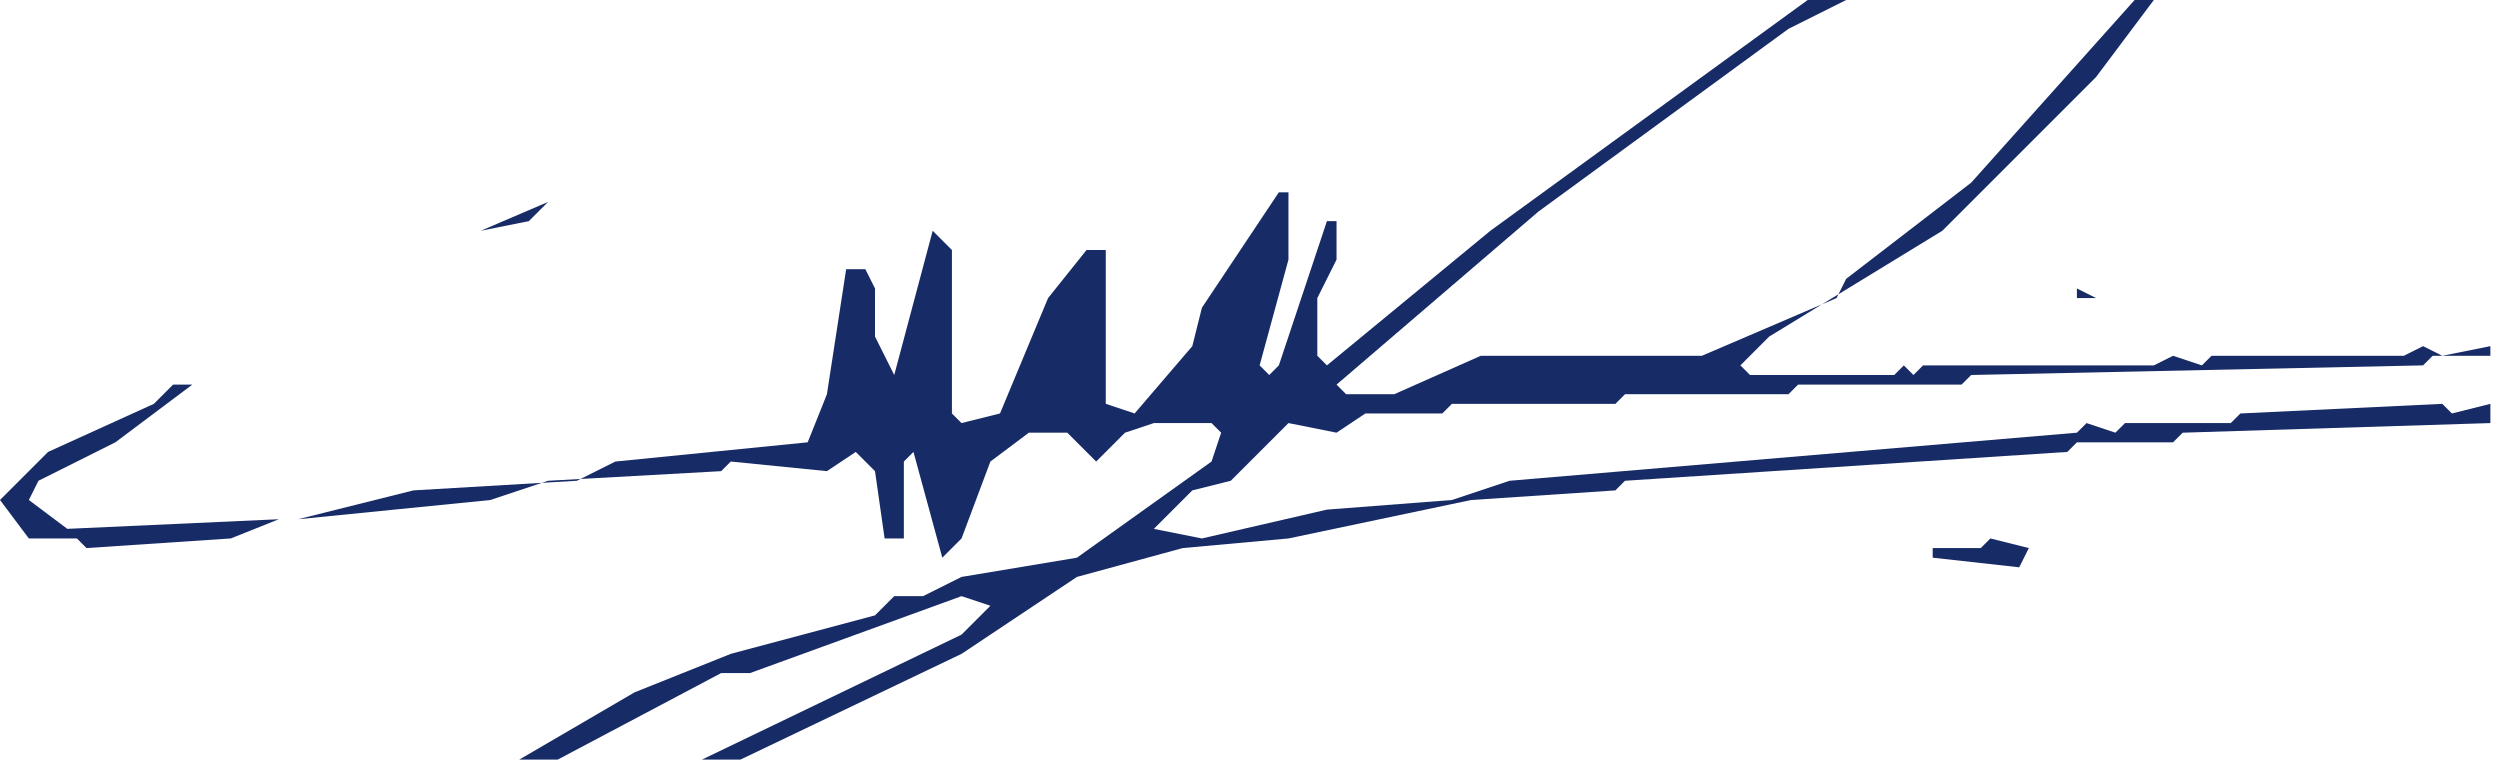
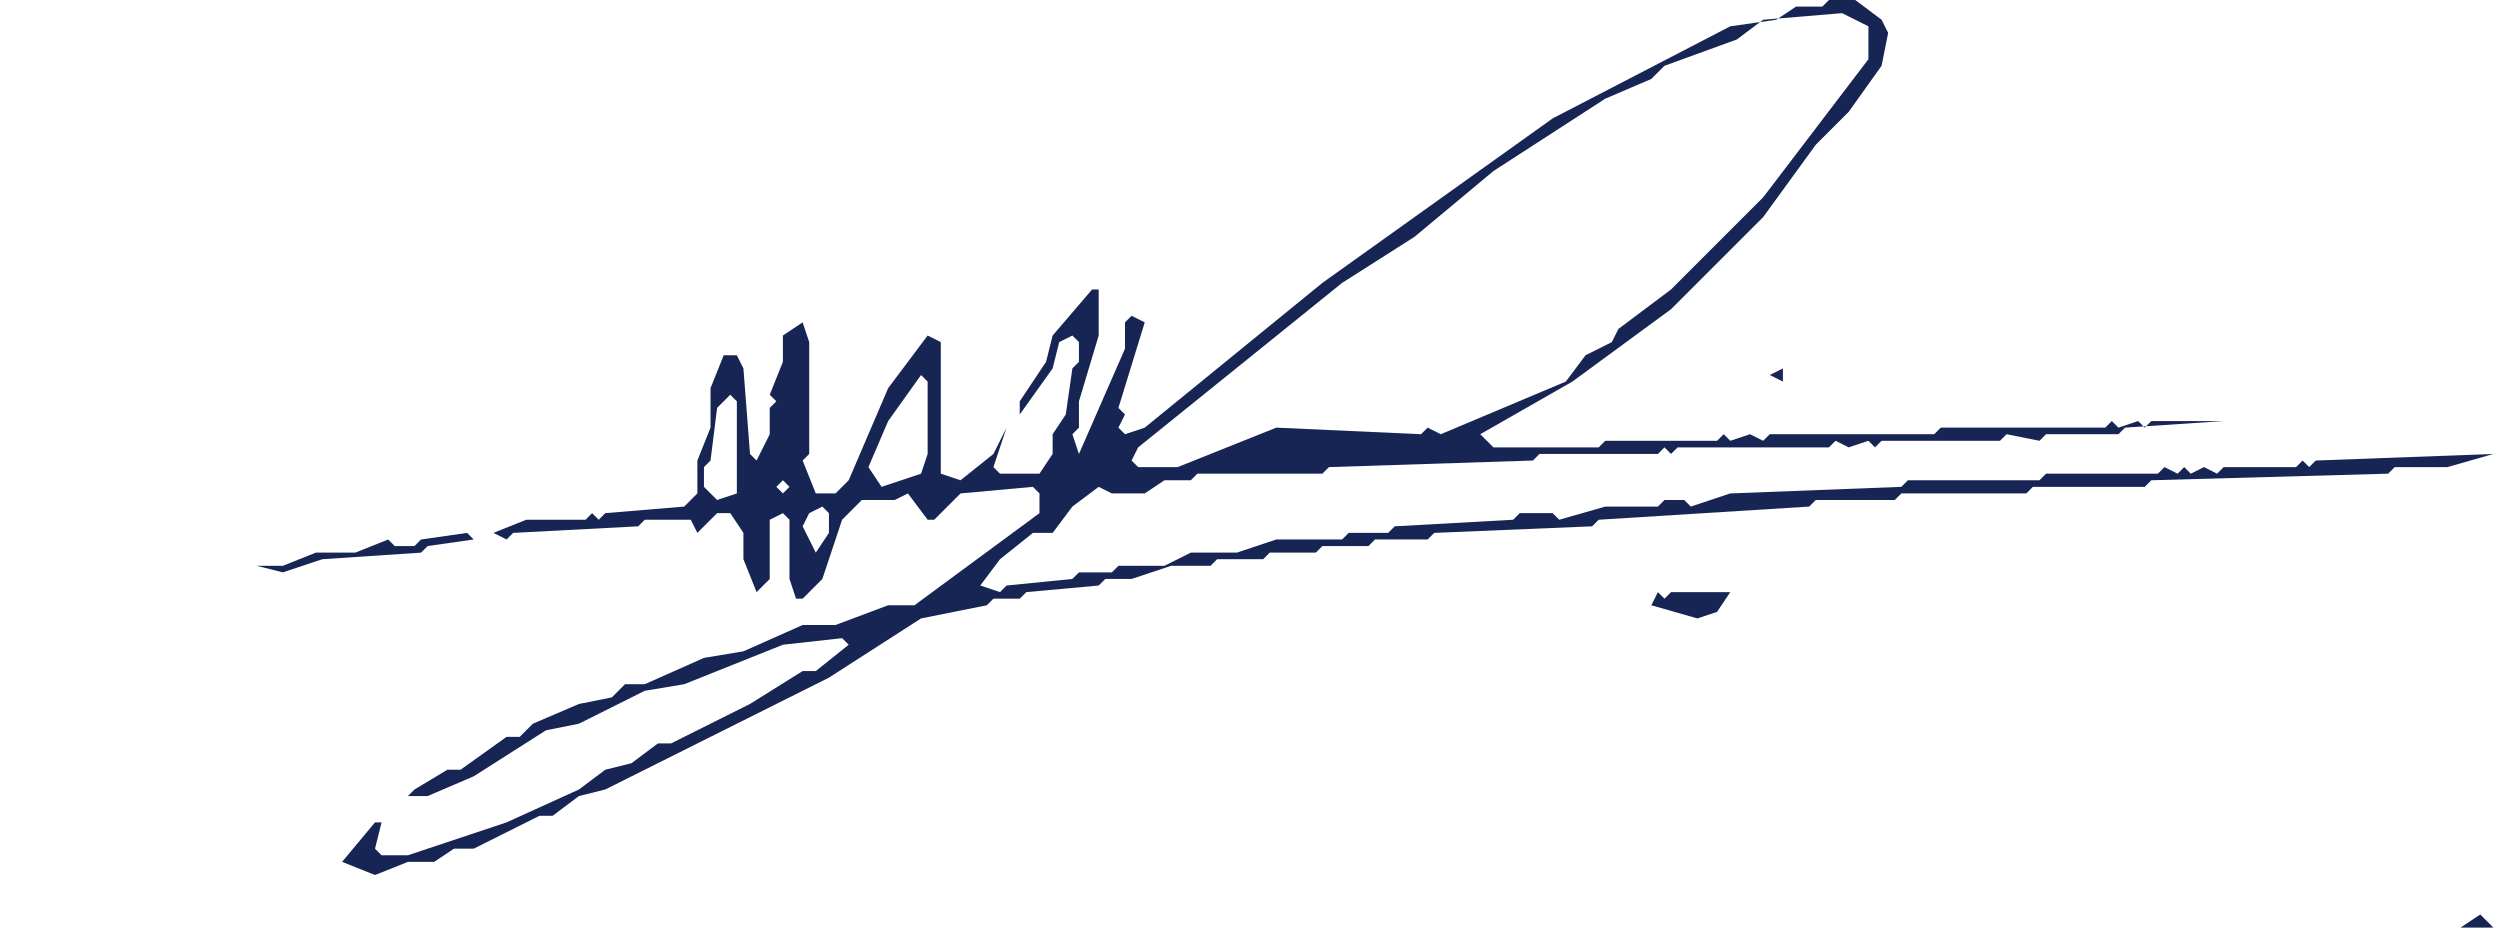
- <svg xmlns="http://www.w3.org/2000/svg" viewBox="0 0 260 80" role="img" aria-label="Signature de l’administrateur NAXA">
-   <g fill="#172b67">
-     <path d="M 211,57 L 207,56 L 206,57 L 201,57 L 201,58 L 210,59 Z" />
-     <path d="M 101,46 L 102,47 L 100,51 L 99,47 Z" />
-     <path d="M 29,54 L 7,55 L 3,52 L 4,50 L 12,46 L 20,40 L 18,40 L 16,42 L 5,47 L 0,52 L 3,56 L 8,56 L 9,57 L 24,56 Z" />
-     <path d="M 155,39 L 156,38 L 162,38 L 163,39 L 158,41 Z" />
-     <path d="M 89,33 L 90,34 L 90,44 L 88,45 L 86,43 Z" />
-     <path d="M 112,31 L 113,32 L 113,41 L 108,44 L 106,42 Z" />
-     <path d="M 216,30 L 216,31 L 218,31 Z" />
-     <path d="M 130,27 L 131,32 L 129,36 L 129,39 L 127,42 L 124,43 L 121,41 Z" />
-     <path d="M 130,27 L 131,26 L 132,27 L 131,28 Z" />
-     <path d="M 57,21 L 50,24 L 55,23 Z" />
-     <path d="M 259,36 L 254,37 L 252,36 L 250,37 L 230,37 L 229,38 L 226,37 L 224,38 L 200,38 L 199,39 L 198,38 L 197,39 L 182,39 L 181,38 L 184,35 L 202,24 L 218,8 L 224,0 L 222,0 L 205,19 L 192,29 L 191,31 L 177,37 L 154,37 L 145,41 L 140,41 L 139,40 L 160,22 L 186,3 L 192,0 L 188,0 L 155,24 L 138,38 L 137,37 L 137,31 L 139,27 L 139,23 L 138,23 L 133,38 L 132,39 L 131,38 L 134,27 L 134,20 L 133,20 L 125,32 L 124,36 L 118,43 L 115,42 L 115,26 L 113,26 L 109,31 L 104,43 L 100,44 L 99,43 L 99,26 L 97,24 L 93,39 L 91,35 L 91,30 L 90,28 L 88,28 L 86,41 L 84,46 L 64,48 L 60,50 L 43,51 L 31,54 L 51,52 L 57,50 L 75,49 L 76,48 L 86,49 L 89,47 L 91,49 L 92,56 L 94,56 L 94,48 L 95,47 L 98,58 L 100,56 L 103,48 L 107,45 L 111,45 L 114,48 L 117,45 L 120,44 L 126,44 L 127,45 L 126,48 L 112,58 L 100,60 L 96,62 L 93,62 L 91,64 L 76,68 L 66,72 L 54,79 L 58,79 L 75,70 L 78,70 L 100,62 L 103,63 L 100,66 L 73,79 L 77,79 L 100,68 L 112,60 L 123,57 L 134,56 L 153,52 L 168,51 L 169,50 L 215,47 L 216,46 L 226,46 L 227,45 L 259,44 L 259,42 L 255,43 L 254,42 L 233,43 L 232,44 L 221,44 L 220,45 L 217,44 L 216,45 L 157,50 L 151,52 L 138,53 L 125,56 L 120,55 L 124,51 L 128,50 L 134,44 L 139,45 L 142,43 L 150,43 L 151,42 L 168,42 L 169,41 L 186,41 L 187,40 L 204,40 L 205,39 L 252,38 L 253,37 L 259,37 Z" />
-   </g>
+ <svg xmlns="http://www.w3.org/2000/svg" viewBox="0 0 380 142" role="img" aria-label="Signature manuscrite de BITSEKI MAYAKA Bienvenu">
+   <path fill="#172554" fill-rule="evenodd" d="M 379,141 L 377,139 L 374,141 Z M 251,92 L 258,94 L 261,93 L 263,90 L 254,90 L 253,91 L 252,90 Z M 72,82 L 71,81 L 64,82 L 63,83 L 60,83 L 59,82 L 54,84 L 48,84 L 43,86 L 39,86 L 43,87 L 49,85 L 64,84 L 65,83 Z M 125,77 L 126,78 L 126,81 L 124,84 L 122,80 L 123,78 Z M 118,74 L 119,73 L 120,74 L 119,75 Z M 111,60 L 112,61 L 112,75 L 109,76 L 107,74 L 107,71 L 108,70 L 109,62 Z M 140,57 L 141,58 L 141,69 L 140,72 L 134,74 L 132,71 L 135,64 Z M 269,57 L 271,58 L 271,56 Z M 284,4 L 284,9 L 268,30 L 254,44 L 246,50 L 245,52 L 241,54 L 238,58 L 219,66 L 217,65 L 216,66 L 194,65 L 179,71 L 173,71 L 172,70 L 173,68 L 204,43 L 215,36 L 227,26 L 244,15 L 251,12 L 253,10 L 264,6 L 268,3 L 280,2 Z M 379,69 L 352,70 L 351,71 L 350,70 L 349,71 L 338,71 L 337,72 L 335,71 L 333,72 L 332,71 L 331,72 L 329,71 L 328,72 L 311,72 L 310,73 L 290,73 L 289,74 L 263,75 L 257,77 L 256,76 L 253,76 L 252,77 L 244,77 L 237,79 L 236,78 L 231,78 L 230,79 L 212,80 L 211,81 L 205,81 L 204,82 L 194,82 L 188,84 L 181,84 L 177,86 L 170,86 L 169,87 L 164,87 L 163,88 L 153,89 L 152,90 L 149,89 L 152,85 L 157,81 L 160,81 L 163,77 L 167,74 L 169,75 L 174,75 L 177,73 L 181,73 L 182,72 L 201,72 L 202,71 L 233,70 L 234,69 L 252,69 L 253,68 L 254,69 L 255,68 L 278,68 L 279,67 L 281,68 L 284,67 L 285,68 L 286,67 L 304,67 L 305,66 L 310,67 L 311,66 L 322,66 L 323,65 L 338,64 L 327,64 L 326,65 L 325,64 L 322,65 L 321,64 L 320,65 L 295,65 L 294,66 L 269,66 L 268,67 L 266,66 L 263,67 L 262,66 L 261,67 L 244,67 L 243,68 L 227,68 L 225,66 L 239,58 L 254,47 L 268,33 L 276,22 L 281,17 L 286,10 L 287,5 L 286,3 L 282,0 L 278,0 L 277,1 L 273,1 L 270,3 L 263,4 L 236,18 L 201,43 L 174,65 L 171,66 L 170,65 L 171,63 L 170,62 L 174,49 L 172,48 L 171,49 L 171,53 L 164,69 L 163,66 L 164,65 L 164,61 L 167,51 L 167,44 L 166,44 L 160,51 L 159,55 L 155,61 L 155,63 L 160,56 L 161,52 L 163,51 L 164,52 L 164,55 L 163,56 L 162,63 L 160,66 L 160,69 L 158,72 L 152,72 L 151,71 L 153,65 L 151,69 L 146,73 L 143,72 L 143,52 L 141,51 L 135,59 L 129,73 L 127,75 L 124,75 L 122,70 L 123,69 L 123,52 L 122,49 L 119,51 L 119,55 L 117,60 L 118,61 L 117,62 L 117,66 L 115,70 L 114,69 L 113,56 L 112,54 L 110,54 L 108,59 L 108,65 L 106,70 L 106,75 L 104,77 L 92,78 L 91,79 L 90,78 L 89,79 L 80,79 L 75,81 L 77,82 L 78,81 L 97,80 L 98,79 L 105,79 L 106,81 L 109,78 L 111,78 L 113,81 L 113,85 L 115,90 L 117,88 L 117,79 L 119,78 L 120,79 L 120,88 L 121,91 L 122,91 L 125,88 L 128,79 L 131,76 L 136,76 L 138,75 L 141,79 L 142,79 L 146,75 L 157,74 L 158,75 L 158,78 L 139,92 L 135,92 L 127,95 L 122,95 L 113,99 L 107,100 L 98,104 L 95,104 L 93,106 L 88,107 L 81,110 L 79,112 L 77,112 L 70,117 L 68,117 L 63,120 L 60,123 L 62,121 L 65,121 L 72,118 L 83,111 L 88,110 L 98,105 L 104,104 L 119,98 L 128,97 L 129,98 L 124,102 L 122,102 L 114,107 L 102,113 L 100,113 L 96,116 L 92,117 L 88,120 L 77,125 L 62,130 L 58,130 L 57,129 L 58,125 L 57,125 L 52,131 L 57,133 L 62,131 L 66,131 L 69,129 L 72,129 L 82,124 L 84,124 L 88,121 L 92,120 L 126,103 L 140,94 L 150,92 L 151,91 L 155,91 L 156,90 L 167,89 L 168,88 L 172,88 L 178,86 L 184,86 L 185,85 L 192,85 L 193,84 L 200,84 L 201,83 L 208,83 L 209,82 L 217,82 L 218,81 L 242,80 L 243,79 L 275,77 L 276,76 L 288,76 L 289,75 L 308,75 L 309,74 L 326,74 L 327,73 L 363,72 L 364,71 L 372,71 Z" />
</svg>
